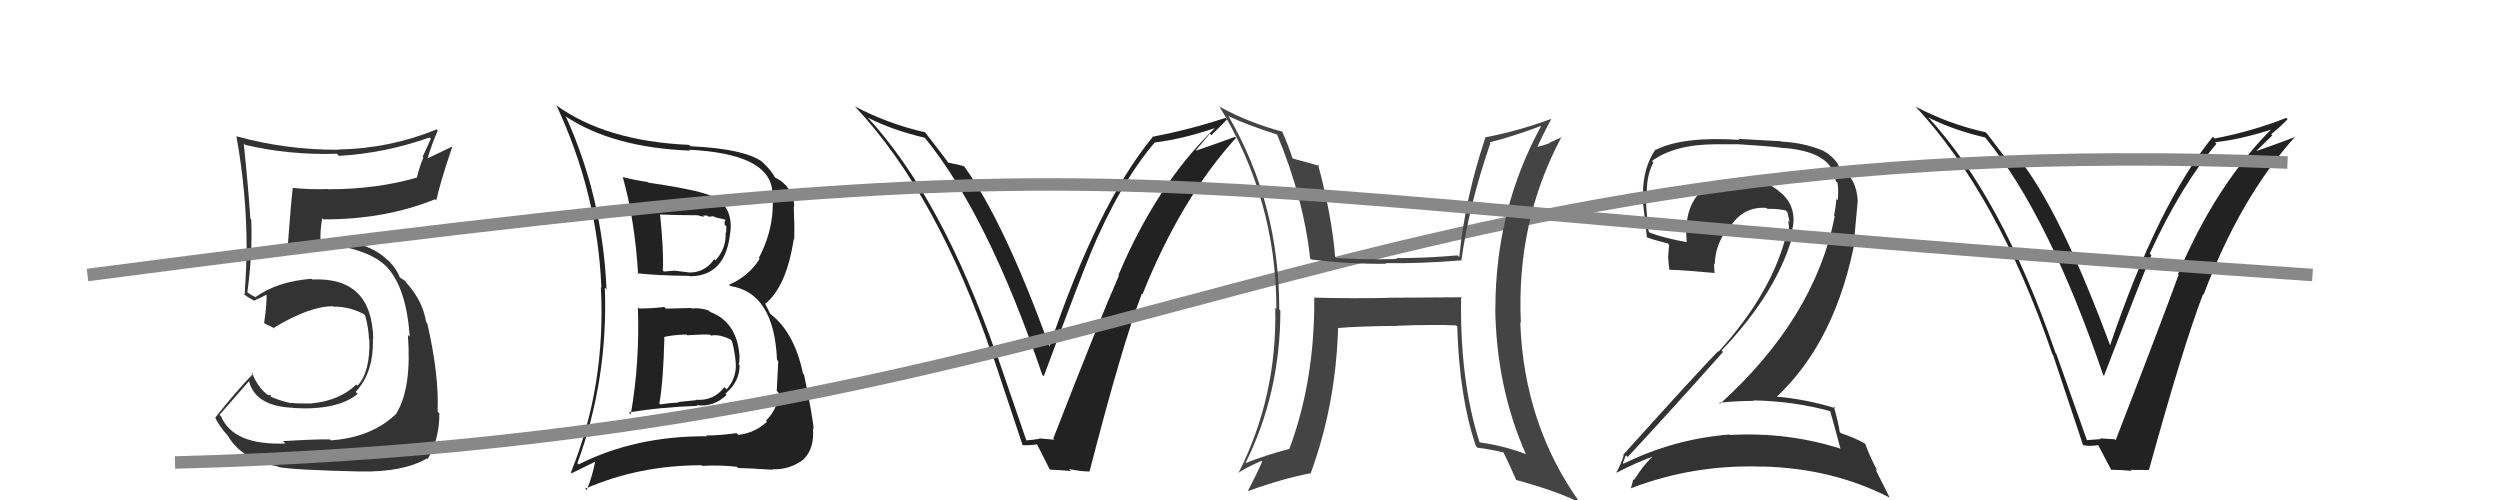
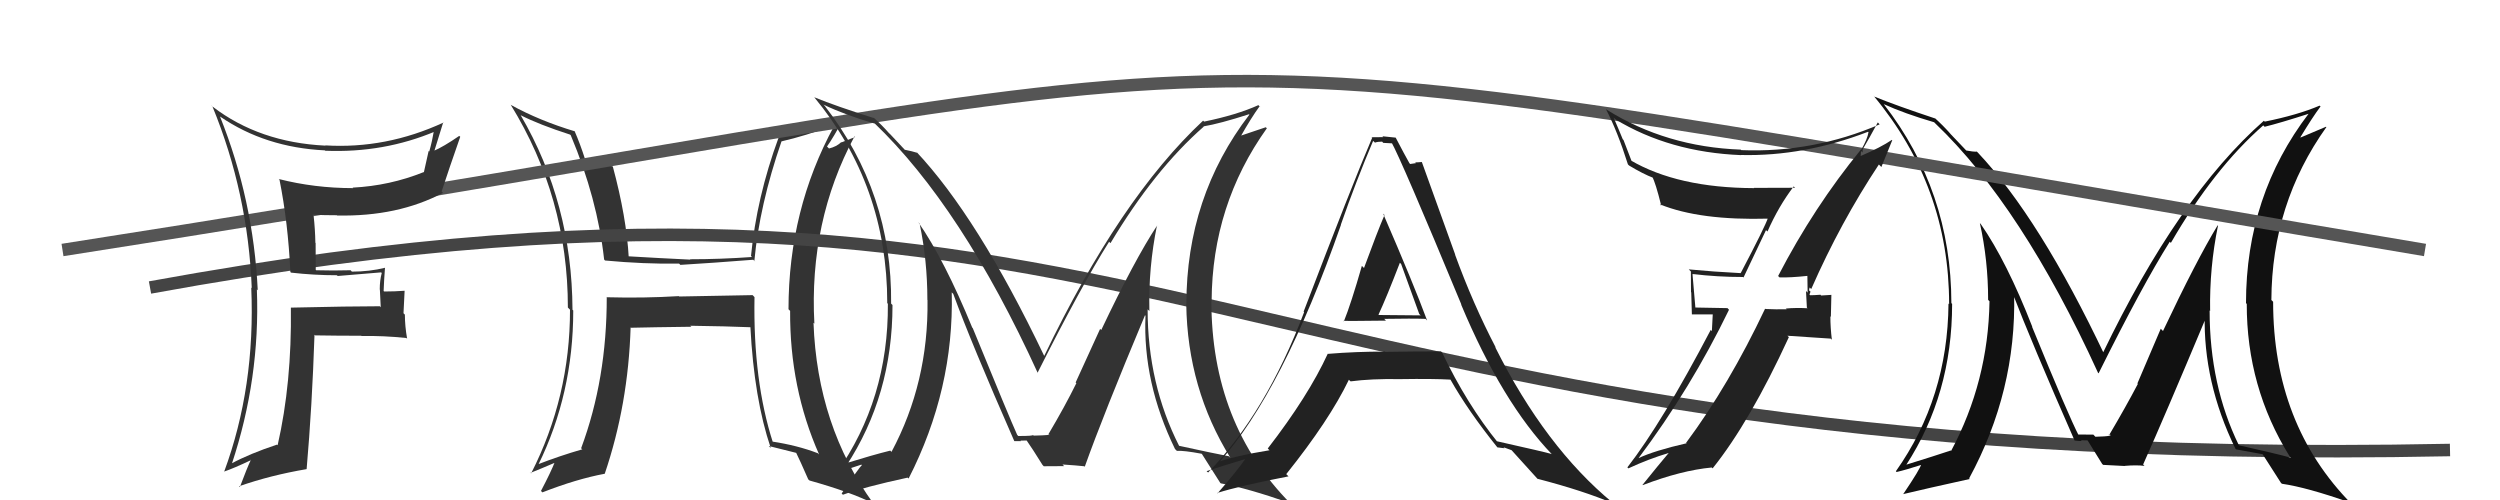
<svg xmlns="http://www.w3.org/2000/svg" width="200" height="40" viewBox="0,0,200,40">
-   <path fill="#333" d="M146.39 32.86L146.45 32.92L146.41 32.88Q146.70 33.86 147.23 35.88L147.21 35.85L147.26 35.90Q143.00 34.54 138.40 34.80L138.44 34.84L138.36 34.76Q133.88 35.12 129.88 37.10L129.91 37.13L129.83 37.05Q130.06 36.37 130.10 36.44L130.13 36.47L130.22 36.56Q133.92 32.57 137.84 28.16L137.85 28.16L137.73 28.04Q142.31 23.22 143.49 18.54L143.39 18.44L143.37 18.42Q143.81 16.66 142.54 15.47L142.58 15.52L142.56 15.50Q141.24 14.27 139.45 14.42L139.44 14.41L139.55 14.52Q139.14 14.42 138.80 14.42L138.88 14.50L138.83 14.45Q137.29 14.43 136.03 15.35L136.02 15.34L136.04 15.36Q134.70 16.68 134.93 19.34L134.94 19.35L134.95 19.37Q133.21 19.07 131.99 18.62L131.97 18.60L131.89 18.51Q131.72 17.13 131.65 15.68L131.78 15.81L131.76 15.79Q131.66 14.14 132.27 13.00L132.28 13.00L132.16 12.88Q133.98 11.54 137.33 11.54L137.33 11.54L139.08 11.54L139.08 11.54Q141.48 11.69 142.43 11.81L142.45 11.82L142.44 11.82Q146.61 12.06 146.87 14.50L146.92 14.55L147.00 14.62Q147.10 15.22 147.02 16.02L147.04 16.04L146.91 15.91Q146.87 16.55 146.72 17.24L146.84 17.36L146.78 17.30Q145.18 25.45 137.61 32.30L137.60 32.30L137.53 32.22Q138.94 32.07 140.31 32.07L140.34 32.10L140.27 32.03Q143.58 32.10 146.43 32.90ZM145.93 12.14L145.85 12.07L145.82 12.04Q144.23 11.40 142.52 11.33L142.49 11.30L139.07 11.11L139.15 11.19Q134.66 10.89 132.45 11.99L132.49 12.03L132.43 11.97Q131.44 13.42 131.44 15.48L131.37 15.41L131.33 15.37Q131.45 16.17 131.75 18.98L131.70 18.94L131.76 18.99Q132.25 19.18 133.43 19.48L133.53 19.58L133.45 20.53L133.45 20.53Q133.47 21.05 133.55 21.58L133.53 21.56L133.54 21.58Q134.72 21.61 137.19 21.84L137.18 21.82L137.16 21.80Q137.13 21.43 137.13 21.09L137.11 21.07L137.18 21.14Q137.23 19.36 138.45 18.01L138.33 17.89L138.48 18.04Q139.52 16.51 141.31 16.63L141.48 16.80L141.39 16.71Q142.08 16.68 142.85 16.83L142.91 16.89L143.00 16.99Q143.09 17.35 143.17 17.76L143.20 17.80L143.04 17.64Q143.16 18.14 143.09 18.48L143.18 18.58L143.00 18.39Q141.89 23.30 137.48 28.14L137.39 28.05L137.44 28.10Q135.30 30.33 129.85 36.39L129.91 36.45L129.90 36.43Q129.65 37.21 129.31 37.78L129.35 37.83L129.34 37.81Q130.96 36.96 132.49 36.43L132.40 36.35L132.42 36.37Q131.67 36.91 130.72 38.40L130.79 38.47L130.66 38.34Q130.58 38.71 130.47 39.06L130.51 39.10L130.48 39.06Q135.48 37.14 140.96 37.33L140.78 37.15L140.95 37.32Q146.60 37.45 151.17 39.81L151.18 39.82L150.03 37.53L150.20 37.69Q149.48 36.30 149.22 35.50L149.17 35.45L149.22 35.50Q148.49 35.07 147.27 34.65L147.32 34.70L147.18 34.57Q147.09 33.90 146.71 32.53L146.83 32.65L146.84 32.66Q144.47 31.93 142.18 31.74L142.21 31.77L142.16 31.72Q146.93 27.23 148.45 18.97L148.36 18.88L148.62 16.05L148.62 16.06Q148.51 14.23 147.29 13.55L147.35 13.61L147.22 13.52L147.34 13.64Q147.31 13.56 147.23 13.56L147.25 13.58L147.22 13.55Q146.91 12.64 145.81 12.03Z" />
-   <path fill="#222" d="M166.86 35.12L166.95 35.20L164.50 28.30L164.45 28.25Q160.13 15.71 154.19 9.31L154.28 9.40L154.28 9.40Q156.22 10.39 158.81 11.00L158.79 10.98L158.84 11.03Q163.91 17.24 168.25 29.99L168.35 30.10L168.32 30.06Q171.42 22.01 172.11 20.41L172.00 20.31L171.98 20.29Q174.50 14.81 177.32 11.50L177.16 11.35L177.19 11.38Q179.39 11.14 182.02 10.26L181.95 10.19L181.90 10.14Q177.29 14.71 174.24 21.94L174.23 21.93L174.29 21.98Q172.94 25.70 169.25 35.22L169.30 35.27L169.17 35.14Q168.57 35.11 167.99 35.07L168.13 35.20L168.05 35.13Q167.53 35.17 166.96 35.21ZM171.90 37.57L171.88 37.55L171.92 37.58Q174.69 27.56 176.25 23.52L176.34 23.62L176.29 23.57Q179.21 15.80 183.63 10.92L183.79 11.08L183.65 10.94Q182.64 11.34 180.55 12.07L180.53 12.05L181.79 10.83L181.69 10.74Q182.40 10.18 183.00 9.54L182.97 9.50L182.90 9.43Q180.17 10.51 177.17 11.08L177.12 11.04L177.03 10.94Q172.65 16.27 168.77 27.73L168.76 27.72L168.89 27.85Q165.12 17.61 161.92 13.23L162.02 13.33L161.94 13.26Q161.53 13.14 160.65 12.99L160.82 13.16L160.73 13.07Q160.56 12.75 158.96 10.69L158.99 10.72L158.85 10.58Q155.97 9.95 153.26 8.54L153.15 8.42L153.15 8.42Q159.81 15.54 164.19 28.34L164.33 28.47L164.24 28.39Q165.47 32.05 166.65 35.63L166.61 35.59L166.62 35.60Q167.06 35.73 167.89 35.61L167.87 35.59L167.82 35.54Q168.22 36.29 168.91 37.62L168.90 37.61L168.87 37.58Q169.80 37.59 170.52 37.67L170.42 37.57L170.44 37.59Q171.17 37.60 171.93 37.60Z" />
-   <path fill="#333" d="M22.67 35.32L22.72 35.37L22.83 35.48Q18.68 35.64 17.69 33.32L17.74 33.36L17.56 33.19Q18.36 32.27 19.93 30.48L19.99 30.55L19.92 30.48Q20.42 32.50 23.43 32.62L23.56 32.75L23.45 32.64Q26.97 32.85 28.61 31.52L28.57 31.47L28.45 31.35Q29.91 29.81 29.83 27.10L29.81 27.08L29.86 27.14Q29.77 22.13 24.97 22.36L24.95 22.34L24.92 22.30Q22.17 22.52 20.42 23.78L20.37 23.73L20.06 23.57L19.77 23.37L19.79 23.38Q20.21 20.30 20.10 17.56L20.06 17.52L20.03 17.49Q19.85 14.80 19.50 11.49L19.51 11.49L19.61 11.59Q23.14 12.42 26.95 12.30L27.02 12.37L27.11 12.47Q30.79 12.26 34.36 11.00L34.47 11.11L33.81 12.54L33.87 12.60Q33.55 13.35 33.36 14.19L33.36 14.19L33.37 14.20Q30.16 15.14 26.28 15.14L26.37 15.23L26.26 15.12Q24.88 15.18 23.39 15.03L23.34 14.98L23.42 15.06Q23.32 15.72 22.98 20.17L22.92 20.11L22.90 20.10Q23.80 19.71 25.86 19.55L25.81 19.50L25.81 19.50Q29.69 19.88 31.13 21.55L31.08 21.50L30.99 21.41Q32.51 23.08 32.78 26.93L32.74 26.90L32.63 26.78Q32.95 31.02 31.73 33.04L31.79 33.10L31.75 33.05Q29.77 35.00 26.46 35.23L26.33 35.10L26.38 35.15Q25.30 35.13 22.63 35.29ZM28.82 37.71L28.73 37.61L28.83 37.72Q32.25 37.78 34.15 36.68L34.14 36.66L34.21 36.73Q35.15 35.16 35.15 33.07L35.09 33.01L35.01 32.93Q35.13 29.97 34.18 25.86L34.09 25.77L34.09 25.77Q33.84 24.15 32.62 22.74L32.65 22.76L32.67 22.82L32.39 22.46L31.92 22.15L31.99 22.22Q31.79 21.60 31.14 20.91L31.09 20.86L30.97 20.78L31.14 20.95Q29.52 19.18 25.82 19.18L25.88 19.23L25.52 19.14L25.65 19.27Q25.59 18.56 25.78 17.45L25.86 17.53L25.87 17.55Q30.77 17.57 34.81 15.94L34.93 16.06L34.90 16.03Q35.23 14.54 36.19 11.72L36.18 11.72L34.13 12.71L34.18 12.76Q34.52 11.58 35.02 10.44L34.95 10.37L34.93 10.35Q31.17 11.89 27.06 11.96L27.12 12.02L27.08 11.98Q22.88 12.00 18.92 10.90L19.01 10.99L18.91 10.89Q19.73 15.44 19.73 19.86L19.70 19.83L19.75 19.88Q19.69 21.72 19.57 23.62L19.48 23.53L19.49 23.53Q19.79 23.76 20.36 24.07L20.35 24.06L20.34 24.04Q20.75 23.88 21.39 23.54L21.47 23.61L21.32 23.47Q21.36 24.31 21.13 25.83L21.09 25.79L21.20 25.90Q21.60 26.07 22.02 26.30L21.90 26.18L21.93 26.21Q24.76 24.50 26.62 24.50L26.61 24.49L26.65 24.53Q27.96 24.51 29.14 25.15L29.18 25.20L29.21 25.23Q29.48 26.18 29.52 27.13L29.43 27.05L29.55 27.16Q29.63 29.75 28.60 30.86L28.53 30.79L28.50 30.76Q27.19 32.04 24.95 32.27L24.92 32.24L24.96 32.28Q23.95 32.30 23.27 32.23L23.30 32.26L23.30 32.26Q22.38 32.06 21.62 31.72L21.64 31.74L21.67 31.58L21.47 31.61L21.50 31.64Q20.68 31.12 20.14 29.79L20.24 29.88L20.25 29.90Q18.90 31.28 17.22 33.41L17.23 33.42L17.24 33.44Q17.47 34.01 18.31 34.96L18.40 35.05L18.25 34.90Q19.41 36.82 22.22 37.31L22.23 37.32L22.27 37.36Q23.46 37.60 28.83 37.72Z" />
-   <path fill="#222" d="M51.04 24.60L51.02 24.58L51.03 24.58Q51.19 29.00 50.46 33.15L50.32 33.02L50.31 33.00Q52.71 32.58 55.79 32.47L55.67 32.35L55.73 32.41Q57.07 32.60 58.13 31.59L58.17 31.63L58.03 31.49Q59.17 30.55 59.17 29.22L59.20 29.25L59.09 29.14Q59.18 28.93 59.14 28.66L59.03 28.55L59.17 28.69Q59.05 25.79 56.80 24.95L56.66 24.80L56.69 24.84Q56.00 24.60 55.31 24.68L55.36 24.72L55.27 24.64Q54.30 24.66 53.27 24.69L53.25 24.67L53.14 24.56Q52.15 24.68 51.12 24.68ZM49.83 14.18L49.82 14.16L49.82 14.16Q50.78 17.56 51.05 21.94L50.92 21.81L50.97 21.86Q52.48 22.04 55.14 22.07L55.12 22.05L55.17 22.10Q58.07 22.11 58.42 18.57L58.43 18.58L58.43 18.58Q58.64 16.67 57.24 15.83L57.21 15.81L57.24 15.83Q56.28 15.25 51.86 14.61L51.91 14.65L51.82 14.56Q50.74 14.40 49.83 14.17ZM46.31 37.18L46.15 37.02L46.19 37.06Q48.65 30.39 48.39 23.01L48.36 22.99L48.52 23.14Q48.21 15.83 45.28 9.35L45.26 9.33L45.20 9.28Q48.99 11.81 55.21 12.05L55.16 12.01L55.13 11.98Q61.43 12.29 61.77 15.18L61.80 15.22L61.75 15.17Q62.11 17.97 60.71 20.63L60.63 20.55L60.77 20.70Q59.92 22.09 58.32 22.78L58.38 22.83L58.42 22.88Q61.93 23.42 62.16 28.79L62.21 28.84L62.26 28.89Q62.22 29.87 62.14 31.28L62.34 31.48L62.32 31.46Q62.21 32.72 61.28 33.65L61.27 33.65L61.36 33.73Q60.40 34.64 59.07 34.79L59.01 34.74L58.92 34.65Q57.55 34.84 56.49 34.84L56.55 34.90L56.55 34.90Q50.81 34.87 46.28 37.16ZM59.04 37.43L58.93 37.32L59.05 37.44Q59.95 37.46 61.81 37.58L61.81 37.58L61.77 37.54Q63.21 37.60 64.31 36.73L64.31 36.72L64.31 36.72Q65.16 35.86 65.04 34.29L65.04 34.29L65.09 34.34Q65.04 33.42 64.32 29.96L64.14 29.78L64.24 29.88Q63.56 26.65 61.70 25.17L61.60 25.07L61.17 24.21L61.24 24.29Q62.93 22.89 63.50 19.12L63.50 19.12L63.54 19.17Q63.57 17.90 63.50 16.50L63.55 16.55L63.54 16.54Q63.54 15.28 62.43 14.44L62.44 14.44L62.46 14.47Q62.11 14.24 62.00 14.20L61.89 14.09L61.98 14.18Q61.76 13.69 60.92 12.89L60.89 12.86L60.95 12.92Q59.46 11.89 55.23 11.70L55.25 11.72L55.13 11.59Q48.48 11.30 44.48 8.41L44.64 8.56L44.52 8.44Q47.80 15.46 48.11 22.99L48.17 23.06L48.07 22.96Q48.48 30.87 45.67 37.80L45.73 37.86L47.75 36.87L47.64 36.76Q47.42 38.07 46.93 39.21L46.73 39.01L46.81 39.10Q51.10 37.22 56.13 37.22L56.17 37.26L56.18 37.27Q57.51 37.19 58.95 37.34ZM56.96 26.94L56.82 26.80L56.87 26.85Q57.53 26.71 58.44 27.16L58.42 27.14L58.54 27.26Q58.68 27.63 58.83 28.69L58.78 28.65L58.82 28.68Q59.06 30.10 58.13 31.15L58.09 31.11L57.95 30.97Q57.09 32.09 55.68 31.98L55.71 32.01L54.26 32.16L54.30 32.20Q53.54 32.24 52.82 32.35L52.77 32.31L52.75 32.28Q53.07 30.47 53.15 27.01L53.01 26.87L53.11 26.97Q53.67 26.80 54.92 26.76L54.96 26.81L54.98 26.82Q56.19 26.74 56.80 26.77ZM55.78 17.19L55.81 17.22L56.33 17.36L56.23 17.26Q56.42 17.22 56.61 17.26L56.69 17.34L57.03 17.30L57.33 17.41L58.02 17.57L58.06 17.60Q57.96 17.66 57.96 17.96L58.11 18.11L58.09 18.62L58.05 18.59Q58.11 19.90 57.23 20.83L57.09 20.69L57.14 20.74Q56.39 21.80 55.18 21.80L55.07 21.69L55.18 21.80Q54.00 21.66 54.00 21.66L54.15 21.81L54.00 21.65Q52.79 21.74 53.14 21.74L53.12 21.73L53.02 21.63Q53.12 20.24 52.81 17.19L52.76 17.14L52.78 17.16Q54.29 17.22 55.81 17.22Z" />
-   <path fill="#222" d="M82.06 35.17L82.10 35.21L79.77 28.43L79.71 28.37Q75.29 15.72 69.35 9.33L69.41 9.39L69.44 9.42Q71.39 10.41 73.98 11.02L73.92 10.96L74.00 11.04Q79.04 17.23 83.38 29.98L83.38 29.99L83.50 30.10Q86.53 21.97 87.21 20.37L87.08 20.25L87.20 20.37Q89.55 14.72 92.37 11.41L92.35 11.39L92.36 11.40Q94.54 11.14 97.16 10.26L97.17 10.27L97.17 10.27Q92.51 14.79 89.47 22.02L89.45 22.00L89.51 22.06Q87.96 25.57 84.26 35.09L84.40 35.22L84.36 35.18Q83.71 35.11 83.14 35.07L83.20 35.13L83.17 35.10Q82.69 35.19 82.12 35.23ZM87.11 37.63L87.12 37.65L87.17 37.69Q89.79 27.53 91.35 23.49L91.52 23.65L91.40 23.54Q94.46 15.90 98.88 11.03L98.78 10.93L98.80 10.95Q97.77 11.33 95.68 12.05L95.66 12.03L96.79 10.69L96.91 10.81Q97.55 10.19 98.16 9.55L98.04 9.43L98.04 9.43Q95.18 10.37 92.17 10.95L92.30 11.07L92.20 10.98Q87.82 16.30 83.94 27.76L84.08 27.90L83.99 27.82Q80.31 17.66 77.11 13.28L77.08 13.25L77.14 13.31Q76.68 13.16 75.81 13.00L75.85 13.05L75.96 13.16Q75.65 12.69 74.05 10.64L73.98 10.57L73.99 10.58Q71.08 9.92 68.38 8.51L68.45 8.58L68.47 8.60Q74.97 15.56 79.35 28.35L79.40 28.40L79.41 28.41Q80.64 32.07 81.82 35.65L81.68 35.52L81.76 35.60Q82.13 35.66 82.97 35.55L82.98 35.55L82.96 35.54Q83.29 36.21 83.97 37.54L83.98 37.54L84.01 37.57Q84.95 37.61 85.67 37.68L85.50 37.50L85.51 37.52Q86.43 37.72 87.19 37.72Z" />
-   <path d="M14 37 C91 35,107 10,183 13" stroke="#888" fill="none" />
-   <path fill="#444" d="M116.77 23.60L116.94 23.78L111.00 23.82L111.02 23.83Q108.11 23.89 105.18 23.81L105.14 23.78L105.14 23.78Q105.20 30.42 103.14 35.94L103.15 35.95L103.12 35.92Q101.28 36.40 99.53 37.09L99.53 37.09L99.59 37.15Q102.43 31.50 102.43 24.84L102.26 24.67L102.34 24.75Q102.35 16.27 98.24 9.22L98.30 9.29L98.34 9.32Q99.71 9.97 102.18 10.77L102.16 10.75L102.16 10.75Q104.28 15.80 104.81 20.67L104.83 20.69L104.90 20.76Q108.06 21.14 110.92 21.10L111.01 21.20L110.86 21.05Q113.58 21.10 116.89 20.83L116.93 20.87L116.91 20.86Q117.48 16.55 119.23 11.45L119.08 11.30L119.17 11.39Q121.05 10.91 123.30 10.07L123.29 10.07L123.30 10.07Q119.63 16.76 119.63 24.72L119.72 24.81L119.62 24.70Q119.71 31.00 122.07 36.33L122.10 36.36L122.06 36.33Q120.44 35.69 118.39 35.39L118.38 35.38L118.36 35.37Q116.77 30.42 116.89 23.72ZM118.09 35.71L118.06 35.67L118.21 35.82Q119.20 35.93 120.30 36.20L120.24 36.14L120.25 36.15Q120.67 36.95 121.31 38.43L121.34 38.46L121.27 38.39Q124.57 39.29 126.36 40.20L126.41 40.25L126.48 40.33Q121.92 34.05 121.62 25.79L121.56 25.73L121.67 25.84Q121.29 17.73 124.94 10.92L124.98 10.96L123.93 11.43L123.96 11.46Q123.43 11.65 122.82 11.80L122.78 11.76L122.93 11.91Q123.28 11.05 124.12 9.49L124.19 9.55L124.13 9.50Q121.44 10.49 118.81 10.99L118.73 10.91L118.83 11.01Q117.20 15.89 116.74 20.57L116.57 20.40L116.60 20.43Q114.11 20.65 111.68 20.65L111.67 20.64L111.75 20.72Q109.43 20.79 106.91 20.64L106.85 20.58L106.81 20.54Q106.54 17.22 105.44 13.15L105.42 13.13L105.57 13.28Q104.75 13.03 103.30 12.65L103.48 12.83L103.46 12.81Q103.03 11.54 102.57 10.51L102.48 10.43L102.58 10.53Q99.89 9.81 97.61 8.56L97.44 8.39L97.53 8.48Q102.11 15.92 102.11 24.71L102.06 24.66L102.02 24.62Q102.18 31.75 99.06 37.88L98.91 37.72L99.04 37.85Q99.61 37.43 100.94 36.86L100.95 36.88L100.98 36.91Q100.63 37.74 99.84 39.26L99.92 39.34L99.86 39.28Q102.65 38.27 104.90 37.85L104.86 37.81L104.87 37.82Q106.86 32.39 107.05 26.23L107.03 26.21L107.07 26.24Q108.61 26.10 111.80 26.07L111.71 25.97L111.79 26.06Q114.58 25.95 116.49 26.03L116.55 26.09L116.58 26.12Q116.74 31.76 118.07 35.68Z" />
-   <path d="M7 22 C99 10,81 15,185 22" stroke="#888" fill="none" />
+   <path fill="#333" d="M60.23 23.63L60.20 23.61L54.33 23.72L54.30 23.69Q51.50 23.86 48.57 23.78L48.51 23.72L48.54 23.75Q48.55 30.34 46.49 35.86L46.63 36.00L46.57 35.95Q44.77 36.47 43.02 37.15L42.95 37.09L43.06 37.19Q45.86 31.50 45.86 24.84L45.76 24.74L45.80 24.78Q45.76 16.25 41.65 9.21L41.59 9.15L41.66 9.22Q43.13 9.97 45.61 10.77L45.70 10.86L45.66 10.82Q47.79 15.89 48.33 20.76L48.41 20.85L48.40 20.84Q51.48 21.13 54.33 21.09L54.36 21.12L54.43 21.19Q56.95 21.04 60.26 20.78L60.45 20.97L60.35 20.86Q60.76 16.41 62.52 11.31L62.60 11.39L62.52 11.31Q64.44 10.87 66.68 10.03L66.66 10.00L66.73 10.08Q63.08 16.78 63.08 24.74L63.17 24.83L63.21 24.87Q63.17 31.03 65.53 36.36L65.43 36.26L65.43 36.26Q63.80 35.63 61.75 35.32L61.89 35.46L61.84 35.42Q60.24 30.47 60.36 23.77ZM61.58 35.76L61.67 35.86L61.50 35.68Q62.67 35.98 63.78 36.25L63.68 36.15L63.64 36.11Q64.01 36.86 64.66 38.35L64.64 38.33L64.76 38.44Q68.08 39.37 69.87 40.28L69.82 40.23L69.87 40.28Q65.38 34.08 65.08 25.82L65.14 25.88L65.15 25.89Q64.71 17.73 68.36 10.91L68.41 10.96L67.32 11.39L67.30 11.37Q66.93 11.73 66.32 11.88L66.24 11.80L66.16 11.72Q66.67 11.01 67.51 9.44L67.42 9.36L67.59 9.52Q64.85 10.49 62.23 10.98L62.16 10.92L62.28 11.03Q60.53 15.80 60.08 20.48L60.11 20.51L60.16 20.56Q57.63 20.74 55.20 20.74L55.22 20.76L55.23 20.77Q52.71 20.65 50.20 20.50L50.30 20.60L50.30 20.60Q50.12 17.38 49.02 13.30L48.84 13.13L49.04 13.32Q48.25 13.10 46.80 12.72L46.88 12.81L46.80 12.72Q46.41 11.50 45.96 10.47L46.04 10.56L46.00 10.51Q43.17 9.66 40.88 8.40L40.84 8.37L40.85 8.37Q45.43 15.80 45.43 24.60L45.54 24.72L45.60 24.77Q45.61 31.75 42.49 37.87L42.36 37.75L42.44 37.83Q43.15 37.55 44.48 36.98L44.51 37.01L44.41 36.90Q44.08 37.75 43.28 39.27L43.33 39.33L43.39 39.39Q46.13 38.32 48.38 37.90L48.44 37.97L48.38 37.90Q50.26 32.36 50.45 26.19L50.34 26.08L50.48 26.22Q52.11 26.18 55.31 26.14L55.24 26.07L55.22 26.06Q58.16 26.10 60.07 26.18L59.98 26.09L60.03 26.14Q60.33 31.92 61.66 35.84Z" />
+   <path d="M12 23 C94 8,97 38,196 36" stroke="#444" fill="none" />
+   <path fill="#111" d="M177.43 18.05L177.49 18.10L177.41 18.03Q175.70 20.85 173.04 26.48L172.86 26.30L170.99 30.68L171.03 30.71Q170.07 32.54 168.74 34.79L168.69 34.73L168.67 34.72Q169.31 34.90 167.63 34.94L167.45 34.75L167.47 34.77Q167.46 34.76 166.20 34.76L166.31 34.87L166.32 34.88Q165.49 33.29 162.56 26.13L162.70 26.27L162.59 26.16Q160.55 20.93 158.46 17.92L158.38 17.84L158.39 17.85Q159.05 20.83 159.05 23.99L159.19 24.13L159.16 24.10Q159.06 30.51 156.09 36.07L156.26 36.24L156.06 36.04Q154.81 36.46 152.45 37.19L152.50 37.24L152.48 37.22Q156.17 31.54 156.17 24.31L156.20 24.34L156.11 24.25Q156.10 15.30 150.70 8.33L150.71 8.34L150.70 8.33Q152.37 9.09 154.73 9.78L154.81 9.86L154.82 9.87Q161.75 16.49 167.84 29.82L167.94 29.91L167.89 29.86Q171.38 22.84 173.58 19.34L173.64 19.40L173.67 19.43Q177.10 13.50 181.06 10.03L181.18 10.15L181.18 10.14Q182.37 9.85 184.73 9.09L184.68 9.04L184.71 9.07Q179.68 15.65 179.68 24.25L179.85 24.43L179.74 24.31Q179.73 30.97 183.16 36.49L183.20 36.54L183.29 36.62Q181.88 36.24 179.14 35.63L179.06 35.55L179.10 35.60Q176.77 30.82 176.77 24.85L176.69 24.77L176.81 24.88Q176.75 21.40 177.44 18.05ZM178.91 35.98L178.87 35.93L178.89 35.95Q179.58 36.07 181.02 36.34L181.03 36.34L180.98 36.29Q181.52 37.14 182.47 38.62L182.43 38.58L182.55 38.70Q184.56 38.99 188.02 40.21L188.02 40.21L188.14 40.33Q181.85 33.96 181.85 24.14L181.85 24.14L181.71 24.00Q181.74 16.30 186.11 10.17L186.08 10.14L184.05 11.00L184.03 10.98Q184.99 9.39 185.64 8.52L185.72 8.59L185.57 8.45Q183.81 9.20 181.18 9.73L181.07 9.62L181.11 9.66Q174.27 15.68 168.21 28.28L168.31 28.38L168.40 28.47Q163.18 17.46 158.23 12.21L158.22 12.20L158.15 12.13Q157.87 12.15 157.30 12.04L157.29 12.03L155.92 10.59L156.07 10.74Q155.43 10.02 154.75 9.41L154.74 9.40L154.82 9.48Q151.74 8.46 149.95 7.73L149.84 7.63L149.90 7.68Q155.93 14.93 155.93 24.33L155.84 24.25L155.88 24.28Q155.82 31.84 151.67 37.70L151.72 37.75L151.73 37.76Q152.47 37.59 153.77 37.17L153.67 37.08L153.71 37.11Q153.66 37.45 152.25 39.54L152.22 39.51L152.25 39.53Q154.08 39.09 157.58 38.32L157.42 38.16L157.53 38.27Q161.32 31.29 161.13 23.52L161.09 23.48L160.97 23.36Q162.51 27.37 165.97 35.25L166.05 35.33L165.96 35.24Q166.31 35.28 166.53 35.28L166.47 35.22L167.01 35.23L166.98 35.19Q167.37 35.82 168.17 37.11L168.23 37.17L168.25 37.19Q169.98 37.28 169.98 37.28L169.89 37.19L169.97 37.27Q170.92 37.19 171.56 37.27L171.54 37.25L171.45 37.16Q173.18 33.29 176.53 25.29L176.51 25.27L176.38 25.14Q176.24 30.56 178.83 35.89Z" />
+   <path d="M5 20 C114 3,81 1,194 20" stroke="#555" fill="none" />
+   <path fill="#222" d="M142.27 22.09L142.25 22.08L142.36 22.19Q143.19 22.22 144.60 22.07L144.47 21.94L144.59 22.06Q144.61 22.76 144.61 23.41L144.48 23.28L144.55 24.61L144.60 24.66Q143.71 24.61 142.88 24.68L142.82 24.62L142.93 24.74Q142.08 24.76 141.24 24.72L141.13 24.61L141.21 24.69Q138.31 30.82 134.89 35.42L134.82 35.36L134.93 35.46Q132.35 36.05 131.06 36.66L131.05 36.65L131.07 36.67Q135.28 31.06 138.32 24.78L138.20 24.65L135.52 24.60L135.64 24.72Q135.52 23.26 135.40 21.93L135.54 22.07L135.40 21.92Q137.39 22.16 139.44 22.16L139.48 22.20L141.28 18.41L141.40 18.52Q142.28 16.51 143.50 14.91L143.52 14.94L143.61 15.02Q141.90 15.03 140.31 15.03L140.31 15.03L140.33 15.05Q134.21 15.03 130.44 12.82L130.54 12.92L129.88 11.20L129.82 11.14Q129.47 10.28 129.09 9.41L129.08 9.40L129.22 9.54Q133.57 12.18 139.29 12.41L139.15 12.28L139.27 12.40Q144.31 12.52 149.45 10.54L149.42 10.52L149.48 10.57Q149.40 11.11 148.90 11.98L148.90 11.98L148.88 11.96Q145.11 16.56 142.25 22.08ZM150.50 13.35L150.51 13.36L151.38 11.22L151.35 11.19Q150.49 11.78 148.81 12.50L148.85 12.54L148.88 12.08L149.01 12.20Q148.98 11.91 149.10 11.80L149.10 11.80L149.10 11.80Q149.50 11.13 150.22 9.80L150.26 9.83L150.37 9.95Q145.05 12.24 139.30 12.01L139.29 12.00L139.26 11.97Q133.30 11.75 128.54 8.78L128.55 8.79L128.46 8.70Q129.39 10.48 130.23 13.14L130.27 13.19L130.34 13.25Q131.47 13.93 132.27 14.23L132.20 14.16L132.17 14.13Q132.44 14.59 132.90 16.46L132.78 16.34L132.80 16.35Q135.99 17.65 141.51 17.49L141.46 17.44L141.44 17.42Q141.23 18.09 139.25 21.86L139.18 21.79L139.25 21.85Q137.08 21.74 135.10 21.55L135.12 21.57L135.27 21.72Q135.28 22.49 135.28 23.37L135.30 23.39L135.35 25.15L137.02 25.15L136.95 26.49L136.86 26.39Q132.97 33.81 130.19 37.39L130.26 37.46L130.27 37.47Q131.88 36.72 133.52 36.23L133.39 36.10L133.51 36.22Q132.78 37.08 131.40 38.79L131.37 38.76L131.42 38.81Q134.50 37.63 136.94 37.40L137.04 37.50L137.01 37.47Q139.99 33.75 143.11 26.97L142.99 26.86L146.46 27.09L146.55 27.18Q146.43 26.22 146.43 25.30L146.47 25.35L146.51 23.60L146.51 23.59Q146.24 23.60 145.69 23.64L145.57 23.51L145.64 23.58Q145.08 23.62 144.82 23.62L144.84 23.64L144.75 23.55Q144.80 23.48 144.84 23.33L144.72 23.22L144.77 23.00L144.90 23.12Q147.23 17.81 150.31 13.16Z" />
+   <path fill="#333" d="M23.37 21.90L23.24 21.77L23.28 21.81Q25.13 22.02 26.95 22.02L26.98 22.04L27.01 22.08Q28.66 21.94 30.49 21.79L30.57 21.87L30.54 21.84Q30.38 22.43 30.38 23.16L30.39 23.17L30.46 24.58L30.39 24.50Q28.03 24.50 23.27 24.61L23.38 24.72L23.27 24.61Q23.35 30.64 22.21 35.62L22.25 35.66L22.16 35.57Q19.98 36.29 18.50 37.09L18.48 37.07L18.54 37.13Q20.82 30.27 20.55 23.15L20.49 23.09L20.62 23.22Q20.27 15.98 17.60 9.32L17.66 9.37L17.63 9.34Q21.23 11.80 25.99 12.03L26.10 12.15L26.02 12.06Q30.71 12.25 34.85 10.50L34.88 10.53L34.73 10.38Q34.57 11.32 34.34 12.12L34.29 12.08L33.91 13.78L33.89 13.77Q31.18 14.86 28.21 15.01L28.23 15.03L28.25 15.05Q25.16 15.05 22.30 14.32L22.37 14.39L22.36 14.38Q23.04 17.77 23.23 21.76ZM35.52 9.84L35.52 9.84L35.49 9.80Q30.88 11.93 26.01 11.63L26.08 11.70L26.02 11.65Q20.75 11.39 17.02 8.54L16.87 8.39L17.00 8.53Q19.84 15.44 20.14 23.05L20.06 22.96L20.10 23.01Q20.44 30.96 17.93 37.74L18.04 37.85L17.92 37.73Q18.71 37.46 20.08 36.81L19.99 36.71L20.07 36.79Q19.76 37.44 19.19 38.96L19.21 38.98L19.13 38.90Q21.64 38.02 24.53 37.53L24.48 37.47L24.53 37.53Q24.97 32.49 25.16 26.78L25.23 26.84L25.22 26.83Q27.08 26.86 28.90 26.86L28.83 26.79L28.92 26.88Q30.68 26.85 32.51 27.04L32.51 27.04L32.57 27.10Q32.39 26.08 32.39 25.17L32.28 25.06L32.37 23.25L32.38 23.26Q31.56 23.32 30.73 23.32L30.77 23.36L30.69 23.28Q30.72 22.44 30.80 21.41L30.93 21.54L30.81 21.42Q29.56 21.73 28.15 21.73L28.14 21.72L28.05 21.62Q26.67 21.66 25.30 21.62L25.26 21.59L25.25 19.44L25.23 19.42Q25.21 18.33 25.09 17.26L25.11 17.28L25.01 17.18Q25.97 17.22 26.96 17.22L26.97 17.24L26.98 17.24Q31.83 17.34 35.44 15.43L35.49 15.48L35.33 15.32Q35.90 13.57 36.82 10.94L36.79 10.92L36.74 10.87Q35.48 11.74 34.68 12.08L34.74 12.14L34.73 12.13Q34.97 11.34 35.46 9.78Z" />
+   <path fill="#333" d="M92.68 18.16L92.53 18.00L92.57 18.04Q90.77 20.77 88.10 26.40L88.01 26.31L86.05 30.60L86.11 30.65Q85.19 32.52 83.86 34.76L83.99 34.89L83.82 34.73Q84.37 34.81 82.69 34.85L82.69 34.85L82.63 34.79Q82.72 34.88 81.46 34.88L81.35 34.76L81.38 34.80Q80.75 33.41 77.82 26.25L77.76 26.19L77.78 26.21Q75.55 20.78 73.46 17.77L73.55 17.87L73.57 17.89Q74.19 20.83 74.19 23.99L74.23 24.03L74.20 24.00Q74.29 30.60 71.32 36.15L71.35 36.18L71.22 36.05Q69.87 36.38 67.51 37.11L67.67 37.26L67.69 37.28Q71.40 31.63 71.40 24.40L71.24 24.24L71.29 24.29Q71.38 15.43 65.98 8.47L65.90 8.39L65.88 8.37Q67.63 9.21 69.99 9.89L69.81 9.71L69.91 9.81Q76.94 16.53 83.03 29.86L82.95 29.78L83.00 29.83Q86.52 22.84 88.73 19.34L88.65 19.27L88.84 19.45Q92.35 13.59 96.30 10.13L96.28 10.11L96.28 10.11Q97.56 9.90 99.92 9.14L99.93 9.15L99.95 9.17Q94.91 15.74 94.91 24.34L95.00 24.43L94.90 24.33Q95.00 31.10 98.43 36.62L98.29 36.48L98.31 36.50Q97.05 36.26 94.31 35.66L94.27 35.62L94.34 35.69Q91.81 30.72 91.81 24.74L91.81 24.75L91.95 24.88Q91.87 21.38 92.56 18.03ZM94.06 35.98L94.10 36.02L94.15 36.07Q94.68 36.03 96.13 36.30L96.27 36.44L96.16 36.33Q96.65 37.12 97.60 38.60L97.62 38.63L97.67 38.67Q99.74 39.04 103.21 40.25L103.29 40.33L103.23 40.27Q96.91 33.88 96.91 24.06L96.85 24.00L96.93 24.08Q96.97 16.39 101.35 10.26L101.26 10.18L99.10 10.91L99.20 11.01Q100.12 9.38 100.77 8.50L100.86 8.60L100.67 8.41Q98.95 9.19 96.32 9.73L96.36 9.76L96.25 9.65Q89.59 15.86 83.54 28.47L83.54 28.47L83.52 28.44Q78.22 17.36 73.27 12.10L73.31 12.15L73.40 12.23Q72.95 12.09 72.38 11.98L72.40 12.00L71.21 10.73L71.12 10.65Q70.56 10.01 69.88 9.40L69.80 9.32L69.92 9.45Q66.93 8.51 65.14 7.78L65.06 7.70L65.14 7.78Q70.98 14.84 70.98 24.24L70.95 24.22L71.03 24.30Q71.08 31.95 66.93 37.82L66.92 37.81L66.93 37.82Q67.62 37.59 68.91 37.17L68.91 37.17L68.95 37.21Q68.74 37.39 67.33 39.48L67.32 39.46L67.43 39.58Q69.11 38.97 72.61 38.21L72.64 38.24L72.69 38.28Q76.33 31.15 76.14 23.39L76.18 23.43L76.26 23.51Q77.68 27.40 81.14 35.28L81.09 35.23L81.15 35.29Q81.45 35.29 81.68 35.29L81.64 35.25L82.17 35.24L82.08 35.16Q82.61 35.92 83.41 37.21L83.39 37.18L83.50 37.30Q85.13 37.29 85.13 37.29L85.04 37.20L85.00 37.16Q86.10 37.23 86.74 37.30L86.76 37.32L86.78 37.34Q88.25 33.21 91.60 25.22L91.66 25.28L91.64 25.26Q91.41 30.59 94.00 35.92Z" />
+   <path fill="#222" d="M107.35 25.56L107.52 25.72L107.47 25.67Q107.49 25.69 110.88 25.65L110.77 25.54L110.73 25.51Q112.98 25.47 114.05 25.51L114.14 25.61L114.17 25.64Q113.09 22.72 110.65 17.09L110.65 17.09L110.76 17.20Q110.17 18.58 109.12 21.44L109.13 21.45L108.95 21.27Q108.08 24.30 107.51 25.71ZM115.24 28.07L115.23 28.06L115.27 28.11Q113.03 28.11 110.82 28.15L110.71 28.03L110.81 28.13Q108.51 28.12 106.22 28.31L106.18 28.27L106.22 28.30Q104.66 31.69 101.42 35.88L101.57 36.03L101.56 36.02Q98.81 36.47 97.44 36.96L97.58 37.10L97.50 37.02Q102.60 31.35 107.28 17.98L107.36 18.06L107.27 17.97Q108.48 14.50 109.85 11.27L110.02 11.43L109.99 11.41Q110.22 11.33 110.57 11.33L110.66 11.43L111.43 11.47L111.29 11.33Q112.09 12.74 116.92 24.39L116.94 24.41L116.88 24.34Q120.18 32.22 124.18 36.37L124.15 36.34L124.13 36.32Q123.59 36.16 119.71 35.29L119.77 35.34L119.87 35.45Q117.35 32.35 115.37 28.20ZM119.74 35.74L119.79 35.79L120.36 35.86L120.28 35.78Q120.64 35.91 120.94 36.02L120.84 35.92L120.84 35.92Q121.22 36.34 123.04 38.35L123.13 38.44L122.99 38.30Q126.69 39.26 129.09 40.29L129.14 40.33L129.03 40.23Q123.62 35.77 119.62 27.78L119.56 27.71L119.67 27.82Q117.84 24.32 116.40 20.36L116.42 20.38L113.74 12.94L113.75 12.96Q113.44 12.99 113.21 12.99L113.28 13.05L112.81 13.12L112.75 13.05Q112.37 12.38 111.65 11.00L111.65 11.00L111.65 11.01Q111.05 10.94 110.59 10.90L110.65 10.96L110.66 10.97Q110.25 10.98 109.72 10.98L109.71 10.97L109.77 11.03Q108.17 14.77 104.29 24.93L104.36 25.00L104.33 24.97Q101.29 33.01 96.65 37.80L96.56 37.72L96.53 37.69Q97.62 37.33 99.64 36.72L99.76 36.84L99.63 36.71Q98.96 37.68 97.40 39.47L97.44 39.51L97.37 39.44Q99.16 38.87 103.08 38.11L102.94 37.97L102.90 37.93Q106.35 33.62 107.91 30.38L107.98 30.45L108.05 30.51Q109.69 30.29 112.01 30.33L112.08 30.40L112.01 30.33Q114.68 30.29 116.05 30.37L116.21 30.52L116.02 30.34Q117.43 32.85 119.79 35.79ZM111.95 20.98L112.07 21.10L112.09 21.12Q112.78 23.03 113.54 25.12L113.65 25.23L110.31 25.20L110.28 25.17Q110.92 23.80 111.99 21.02Z" />
</svg>
